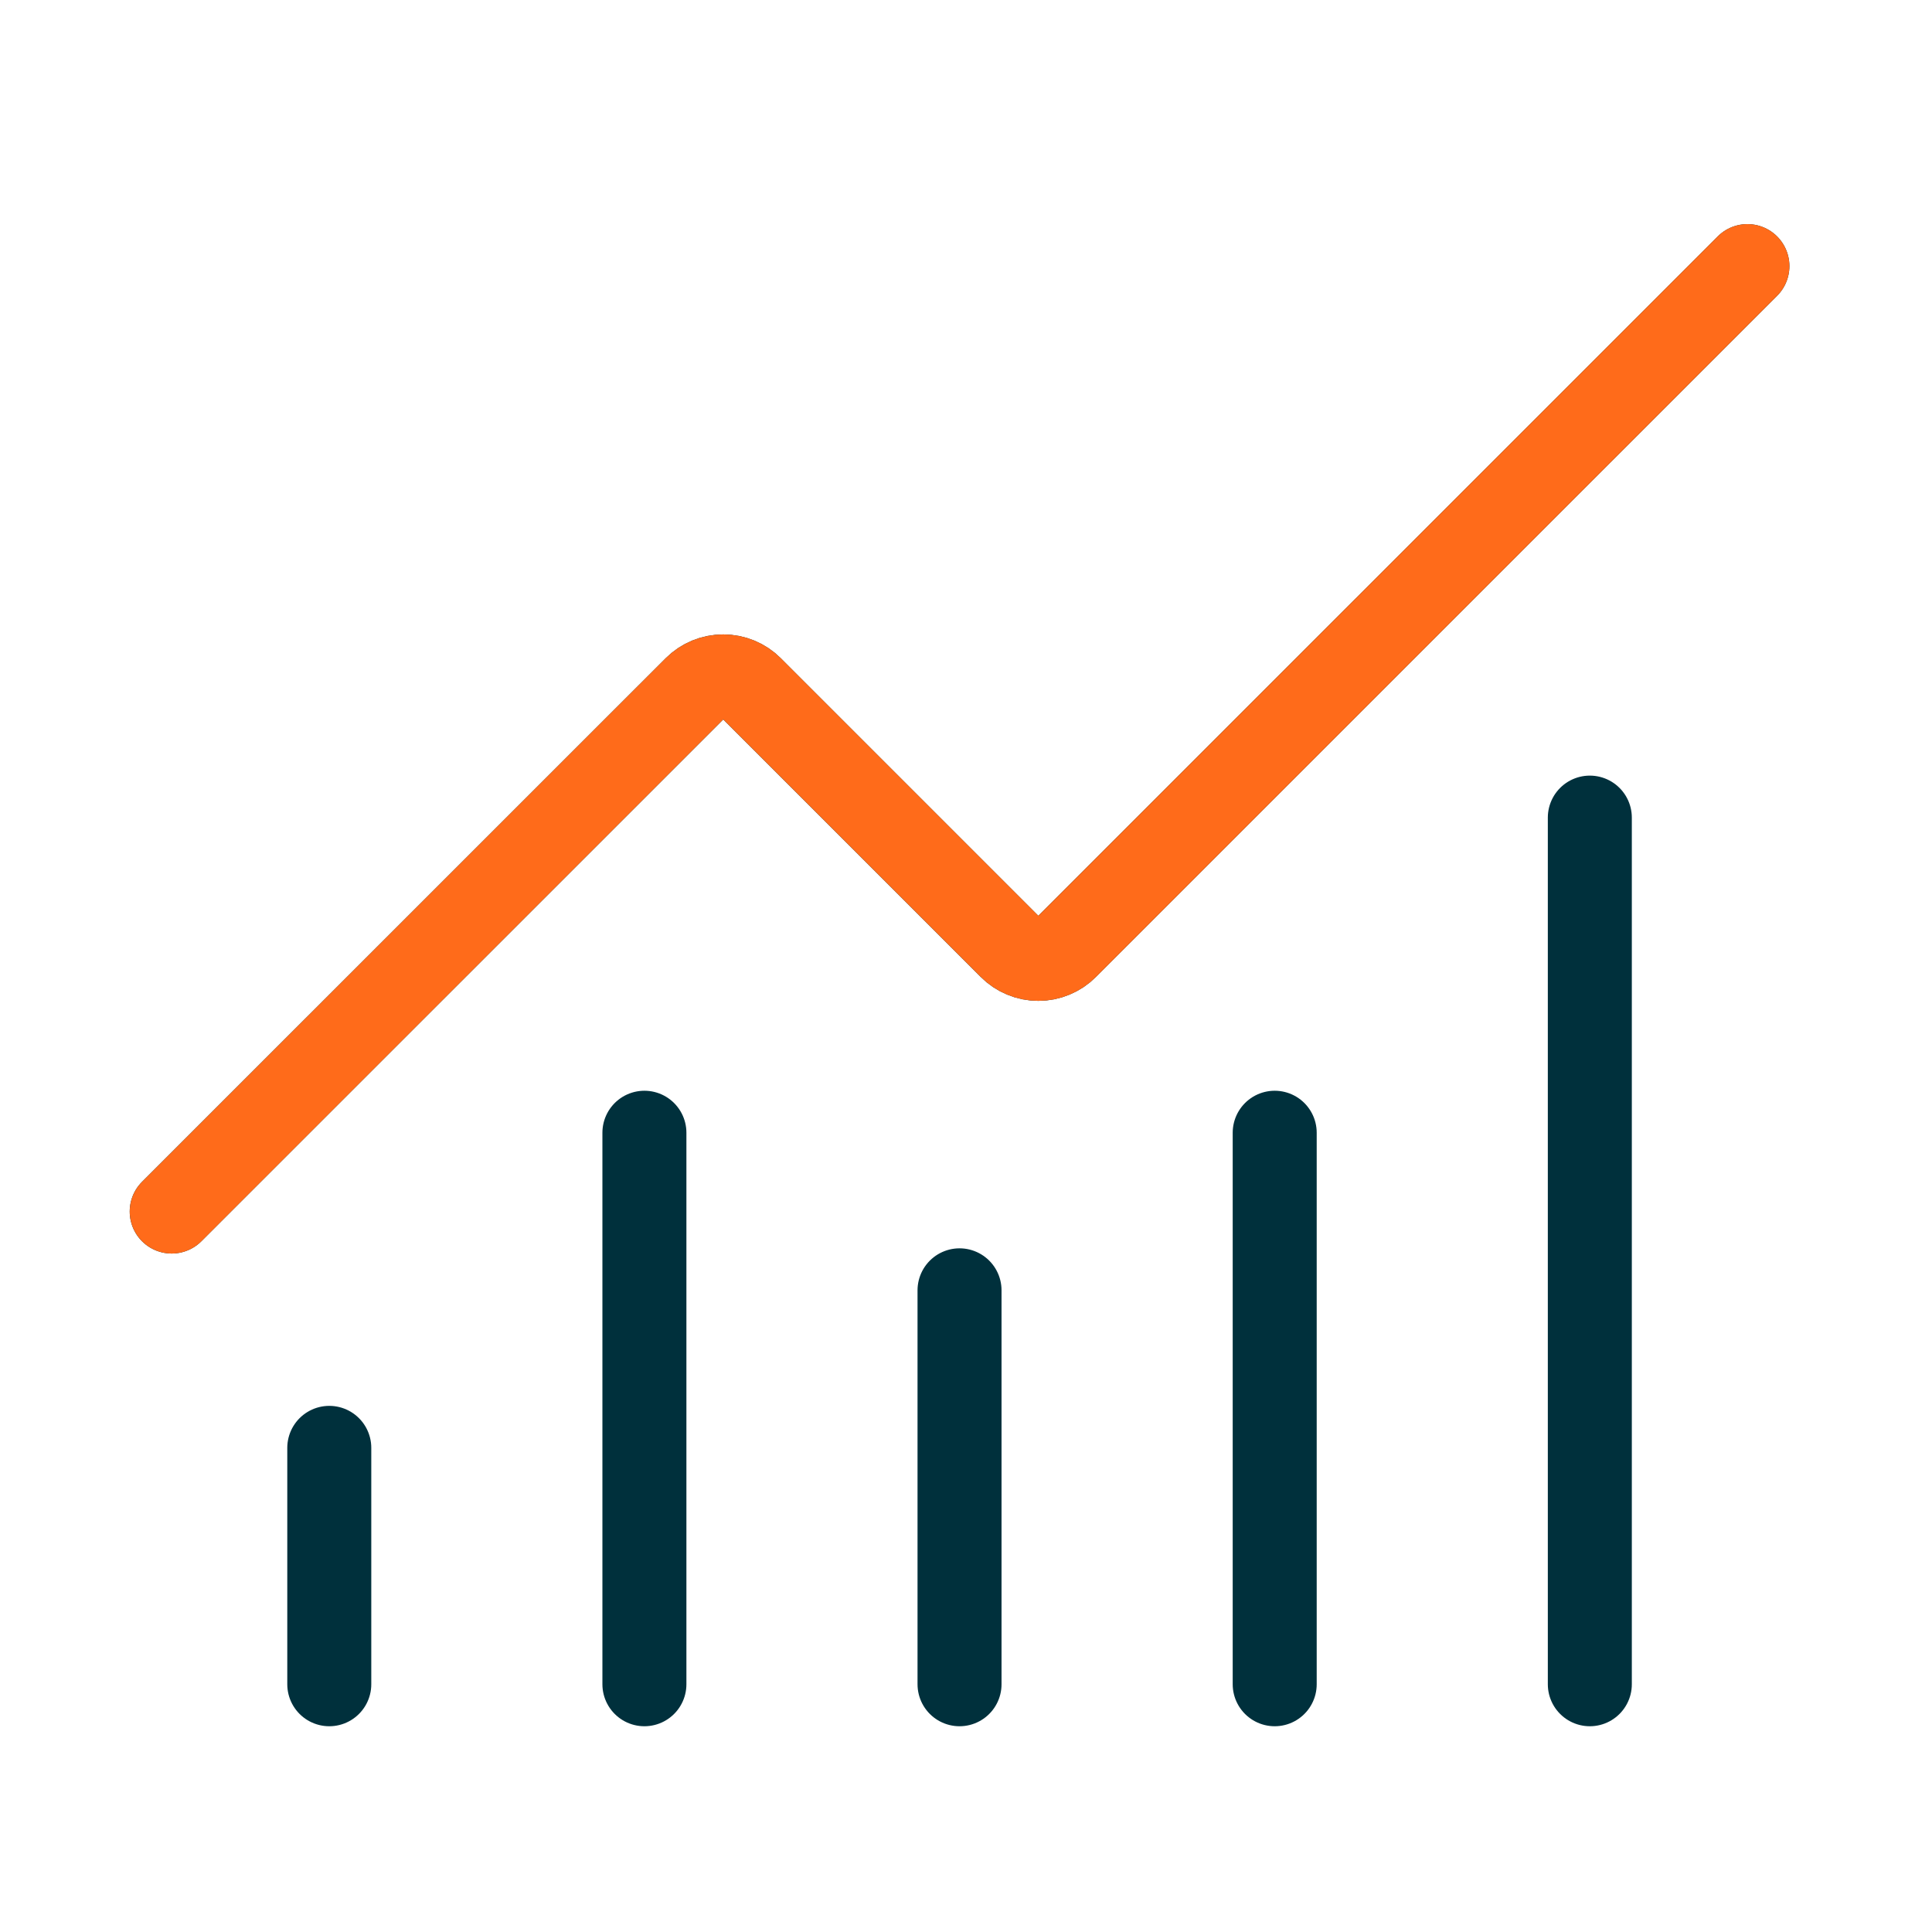
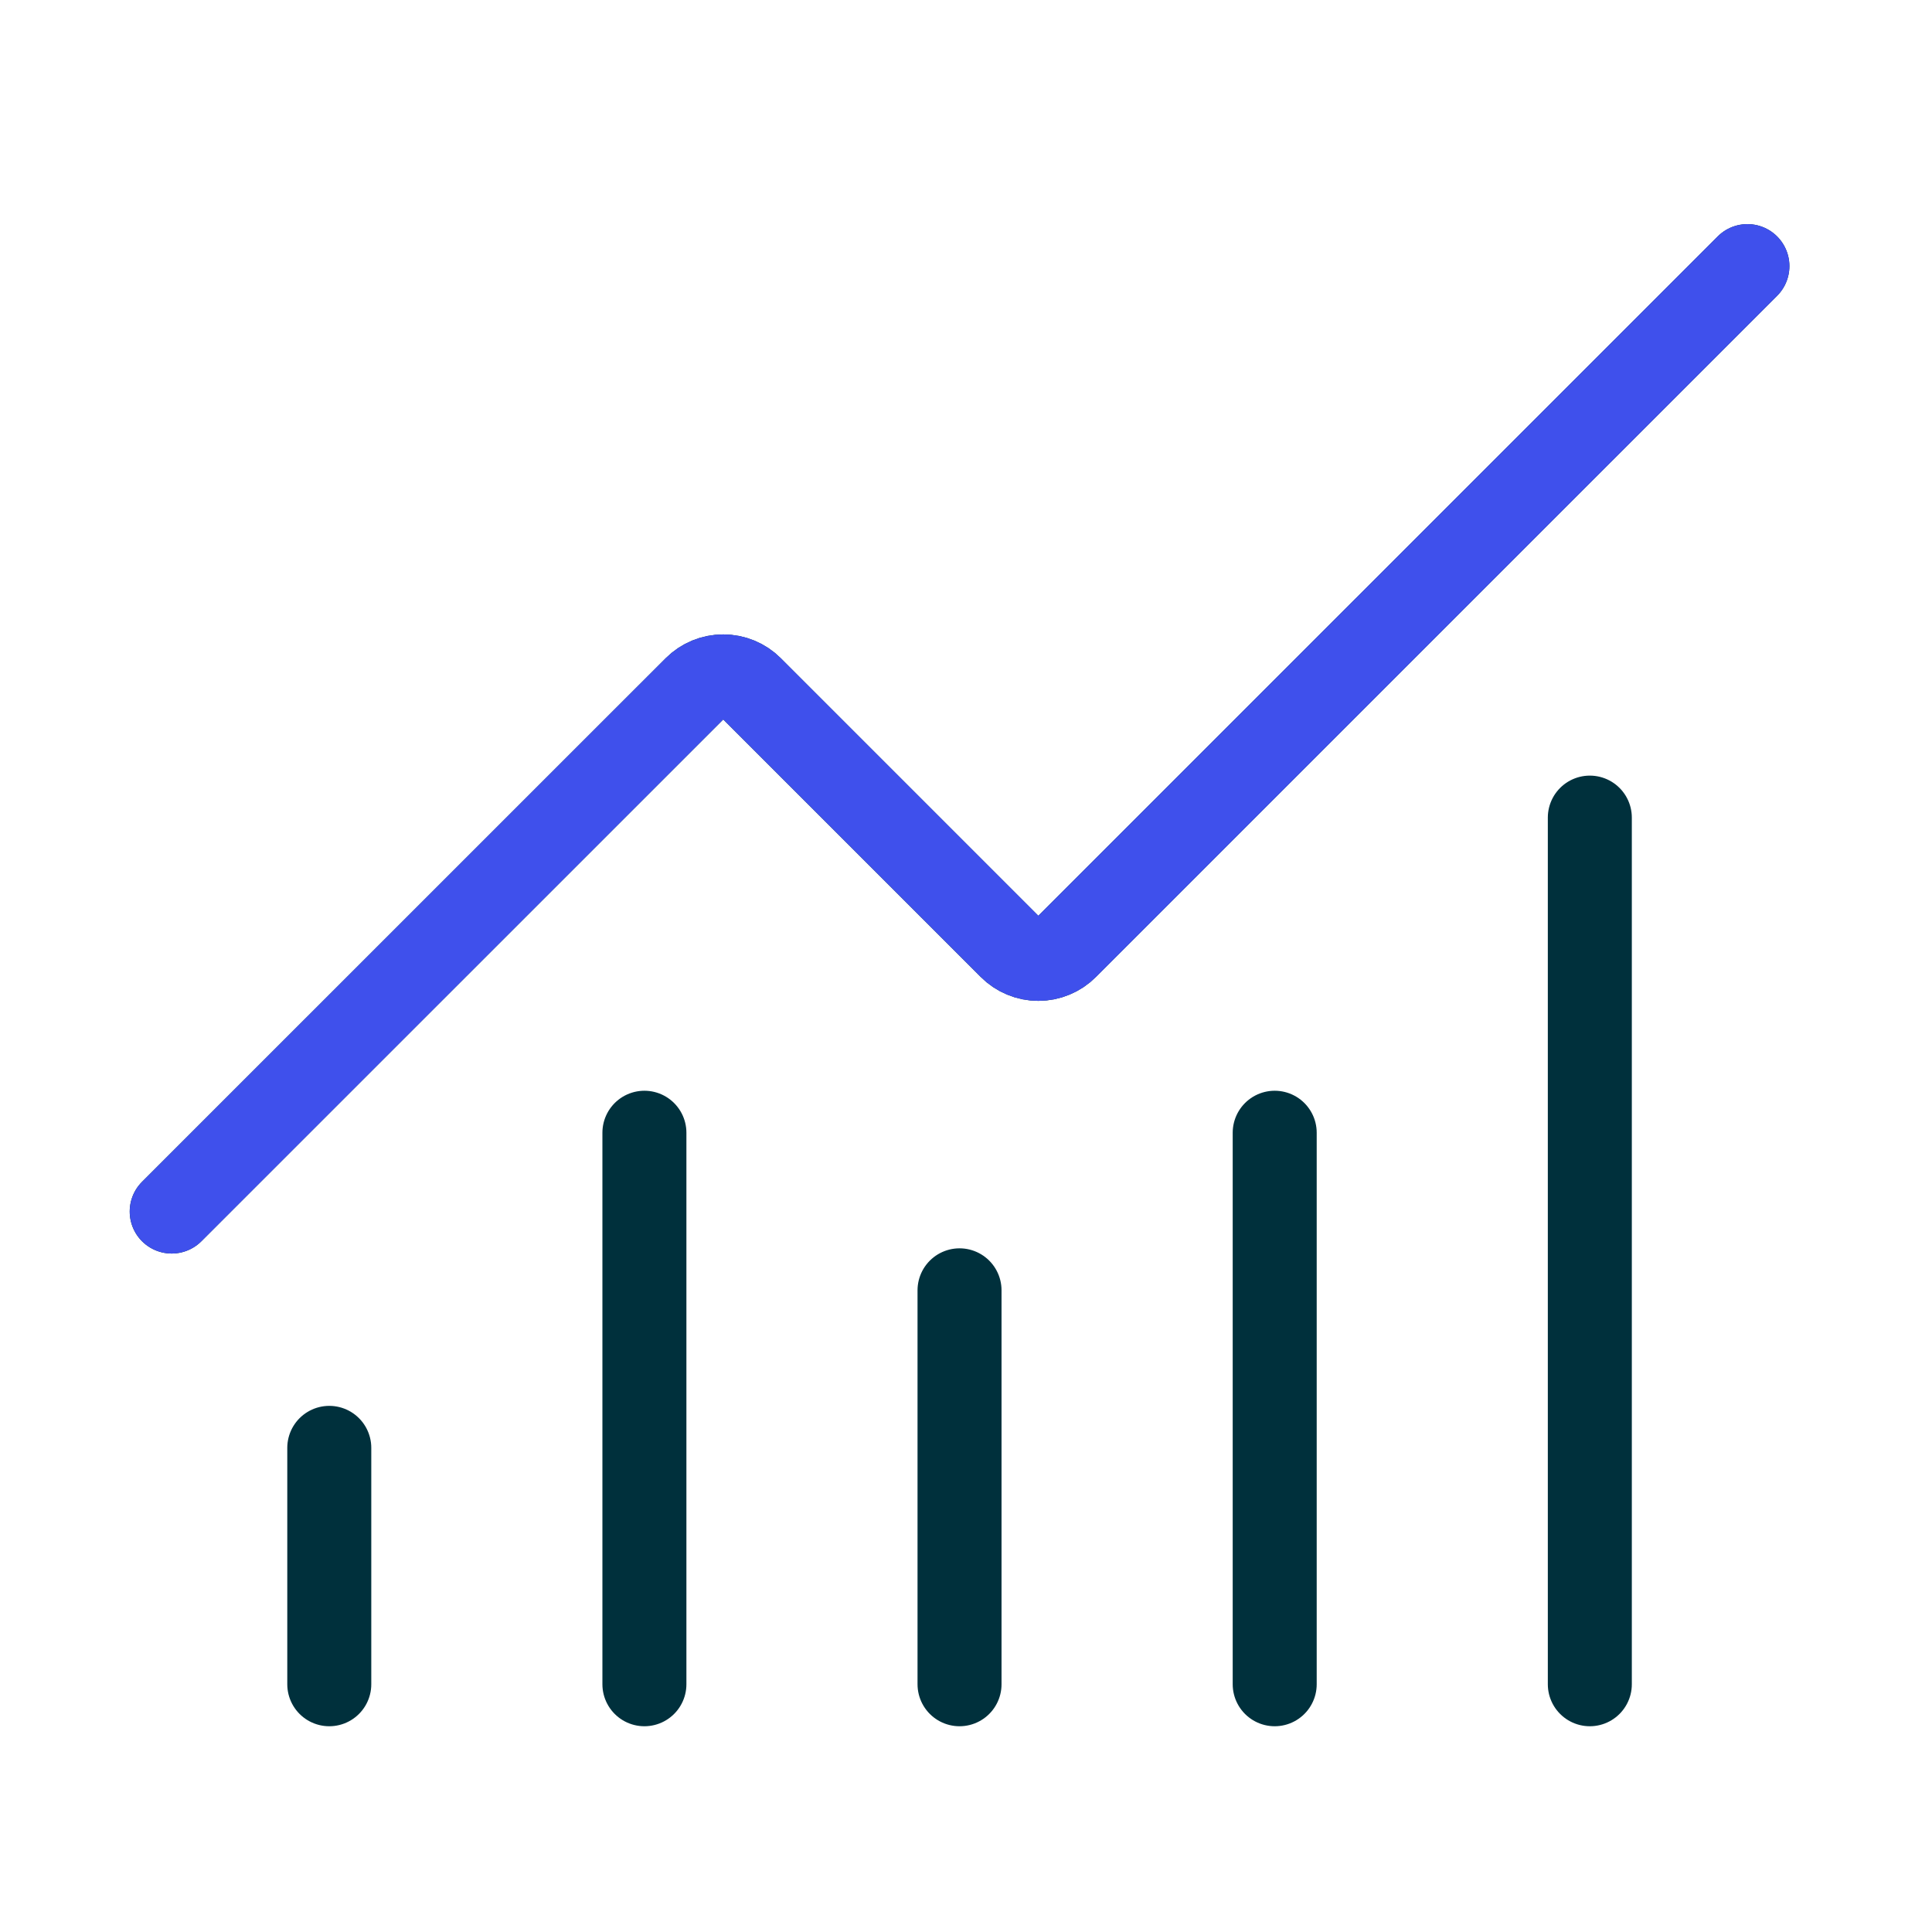
<svg xmlns="http://www.w3.org/2000/svg" width="46" height="46" viewBox="0 0 46 46" fill="none">
  <path d="M22.846 30.722V40.101M30.35 26.97V40.101M37.853 19.467V40.101M41.605 6.336L25.386 22.554C25.299 22.642 25.196 22.711 25.082 22.758C24.968 22.806 24.846 22.83 24.722 22.83C24.599 22.83 24.477 22.806 24.363 22.758C24.249 22.711 24.145 22.642 24.058 22.554L17.883 16.379C17.707 16.203 17.469 16.105 17.22 16.105C16.971 16.105 16.733 16.203 16.557 16.379L4.088 28.846M7.84 34.473V40.101M15.343 26.97V40.101" stroke="#00303C" stroke-width="2" stroke-linecap="round" stroke-linejoin="round" />
-   <path d="M41.605 6.336L25.387 22.554C25.3 22.642 25.196 22.711 25.082 22.758C24.968 22.806 24.846 22.83 24.723 22.83C24.599 22.83 24.477 22.806 24.363 22.758C24.25 22.711 24.146 22.642 24.059 22.554L17.884 16.379C17.708 16.203 17.469 16.105 17.221 16.105C16.972 16.105 16.733 16.203 16.557 16.379L4.089 28.846" stroke="#FF6B1A" stroke-width="2" stroke-linecap="round" stroke-linejoin="round" />
+   <path d="M41.605 6.336L25.387 22.554C25.3 22.642 25.196 22.711 25.082 22.758C24.968 22.806 24.846 22.83 24.723 22.83C24.599 22.83 24.477 22.806 24.363 22.758C24.25 22.711 24.146 22.642 24.059 22.554L17.884 16.379C17.708 16.203 17.469 16.105 17.221 16.105C16.972 16.105 16.733 16.203 16.557 16.379L4.089 28.846" stroke="#3F50EC" stroke-width="2" stroke-linecap="round" stroke-linejoin="round" />
</svg>
